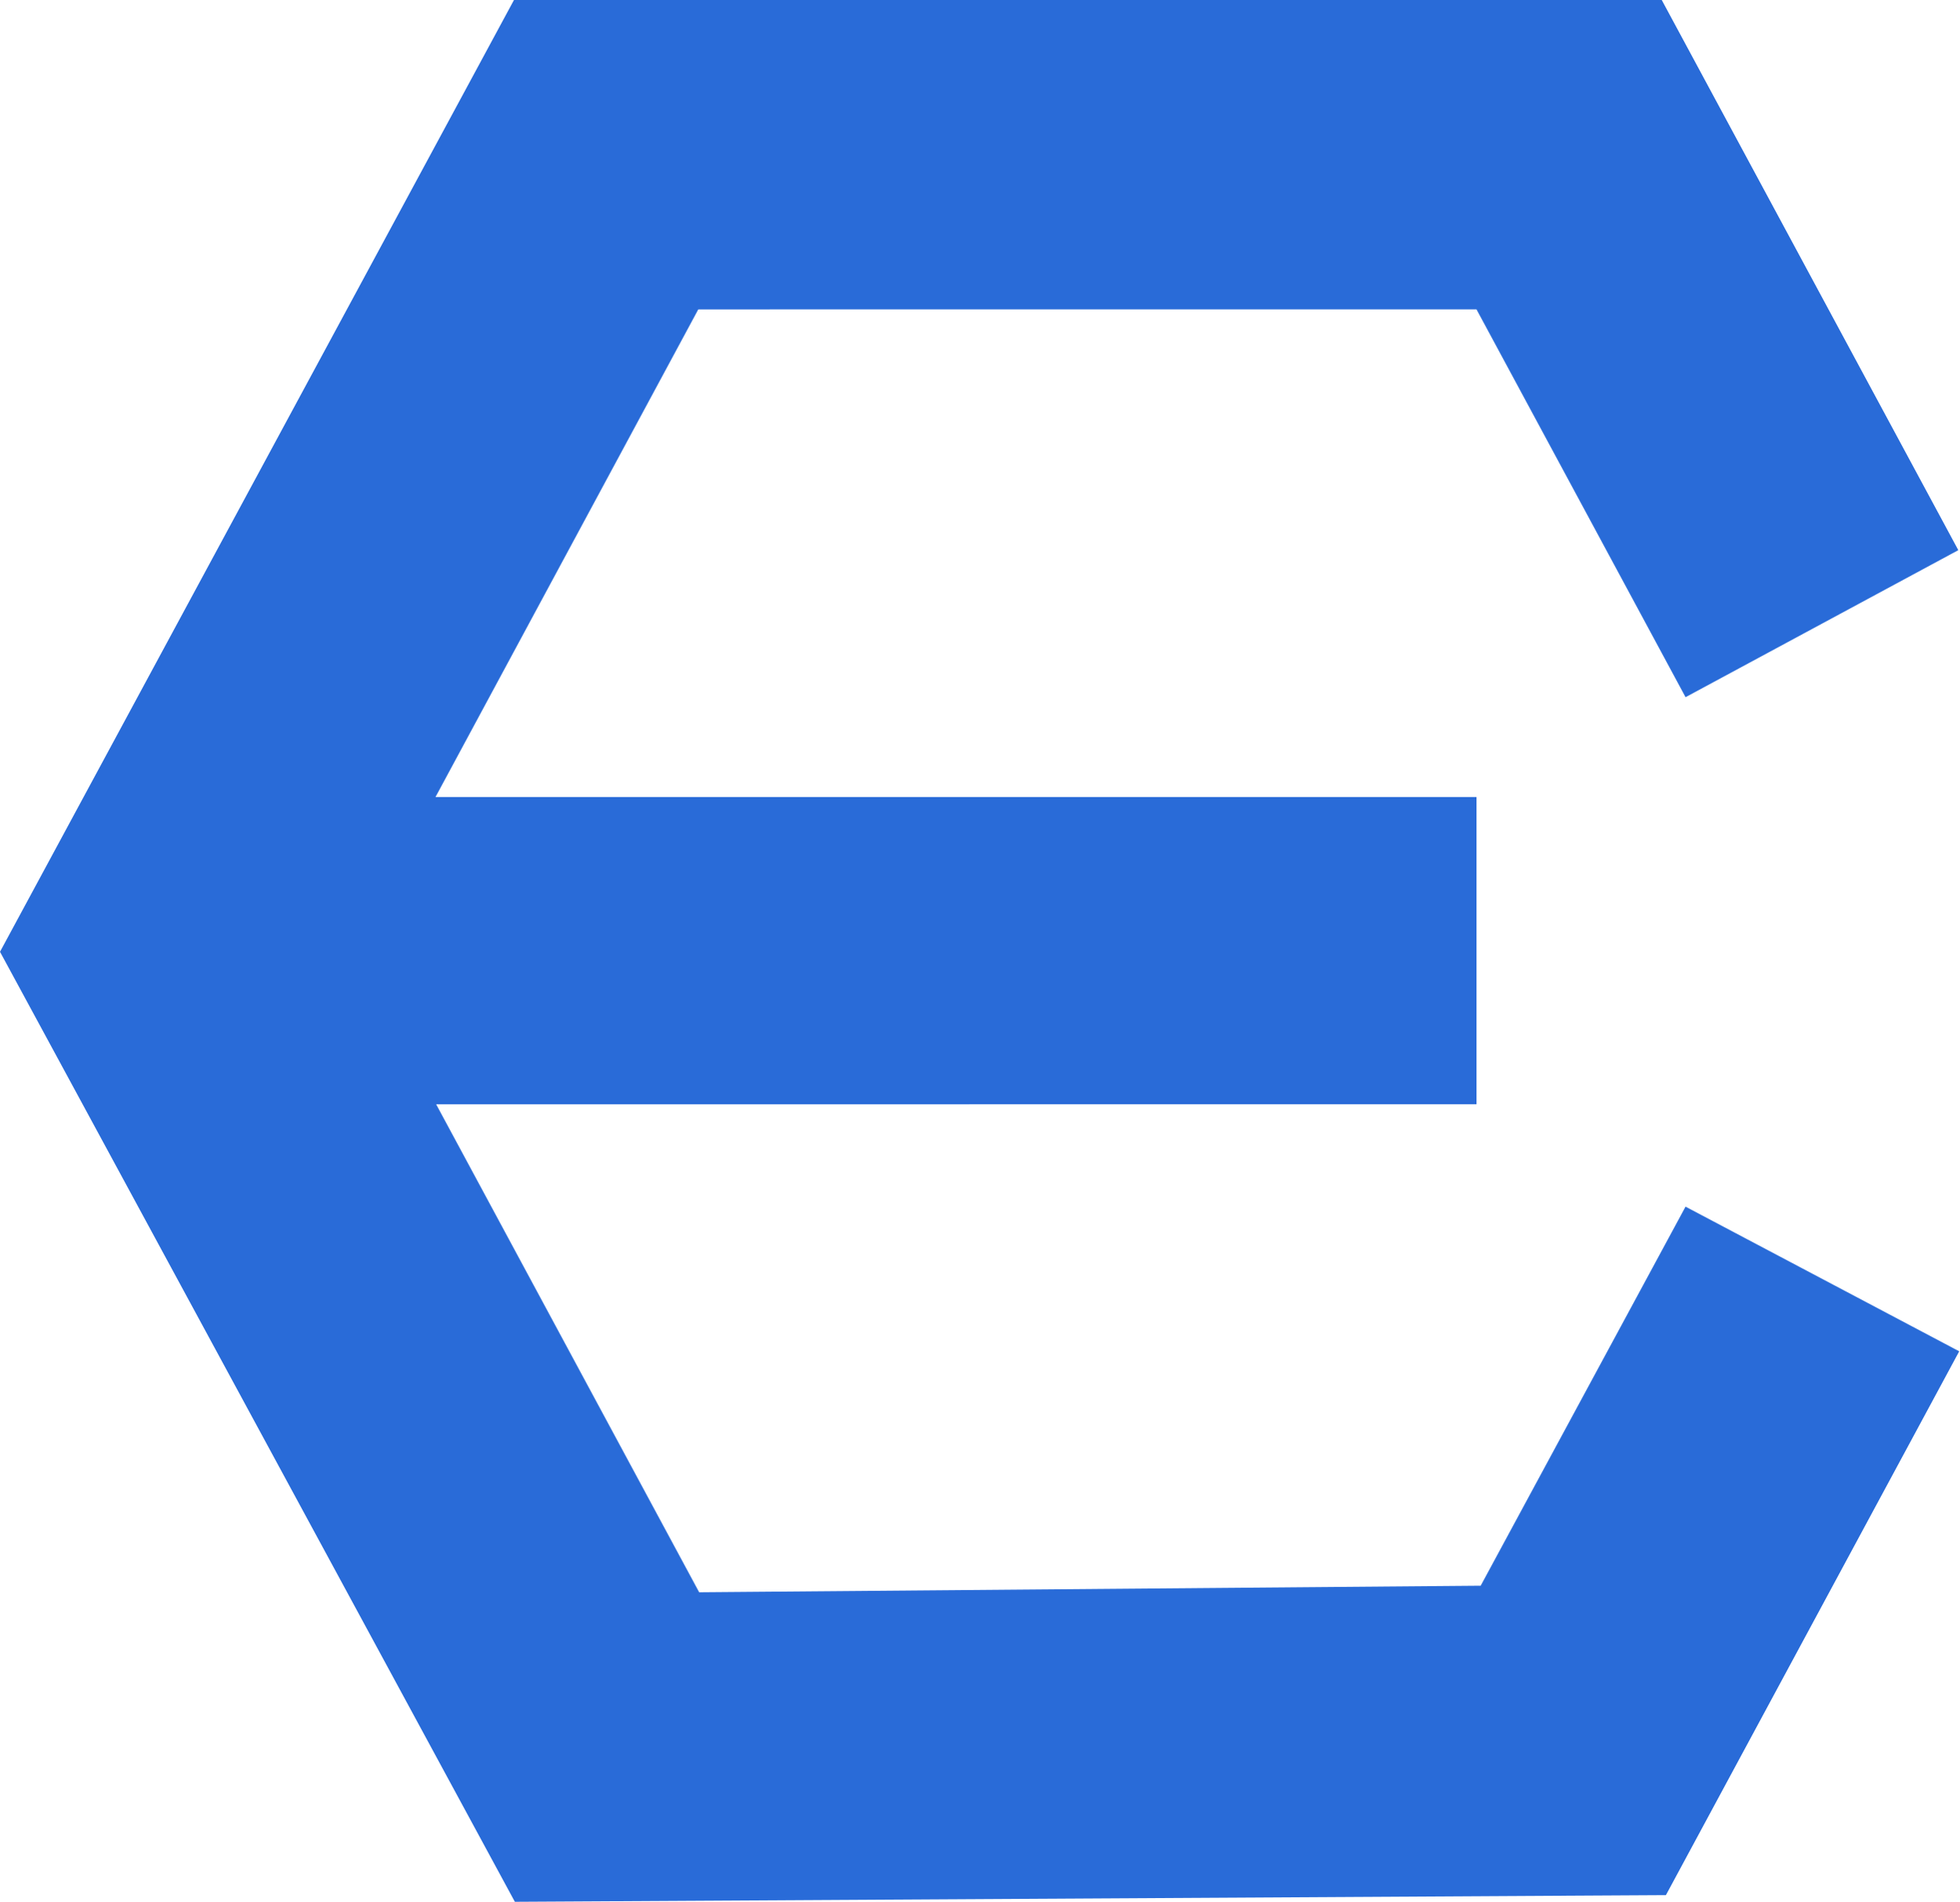
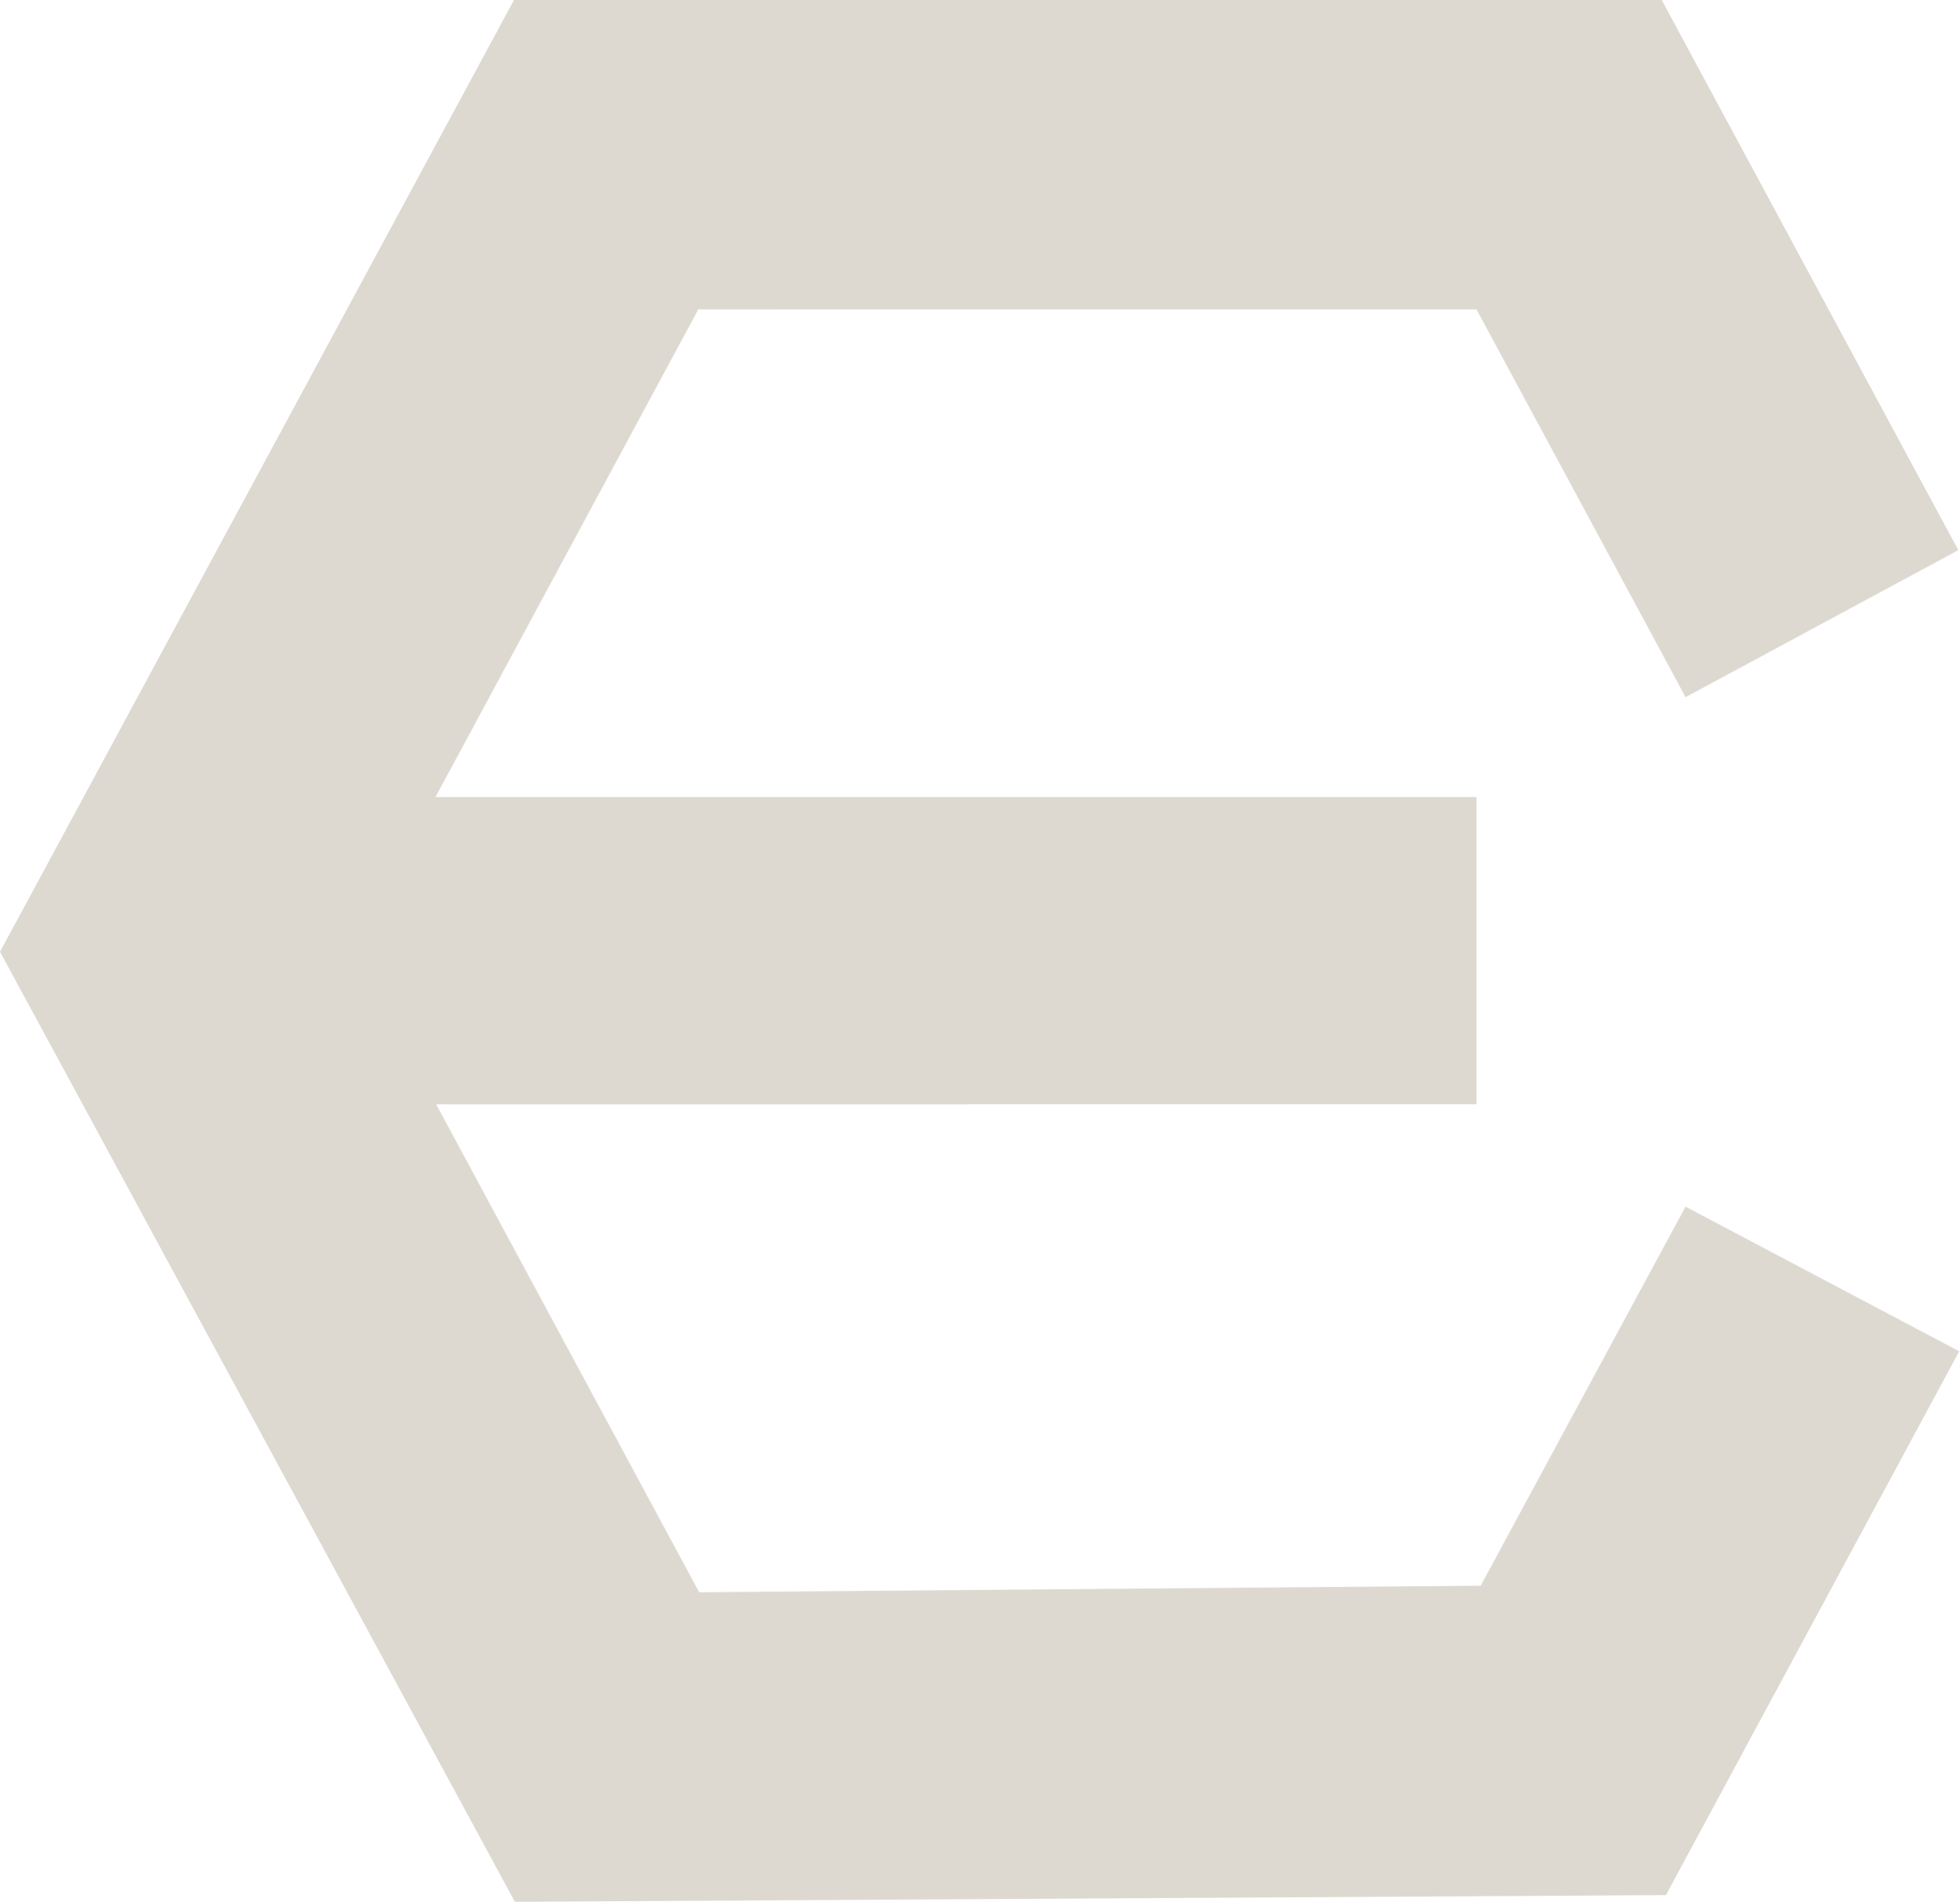
<svg xmlns="http://www.w3.org/2000/svg" width="303.351" height="294.461" viewBox="0 0 80.262 77.91" version="1.1" id="svg1" xml:space="preserve">
  <defs id="defs1" />
-   <path style="display:inline;fill:#296bd8;fill-opacity:1;fill-rule:nonzero;stroke-width:0.265" d="M 80.225,22.538 68.076,0 H 21.055 L 0,38.992 21.091,77.91 68.247,77.637 80.262,55.359 69.051,49.433 60.659,64.962 28.642,65.231 17.868,45.241 60.488,45.237 60.488,32.652 H 17.84 l 10.766,-19.978 31.881,-0.001 8.565,15.888 z" id="path16-3" />
+   <path style="display:inline;fill:#ddd9d1;fill-opacity:1;fill-rule:nonzero;stroke-width:0.265" d="M 80.225,22.538 68.076,0 H 21.055 L 0,38.992 21.091,77.91 68.247,77.637 80.262,55.359 69.051,49.433 60.659,64.962 28.642,65.231 17.868,45.241 60.488,45.237 60.488,32.652 H 17.84 l 10.766,-19.978 31.881,-0.001 8.565,15.888 z" id="path16-3" />
</svg>
